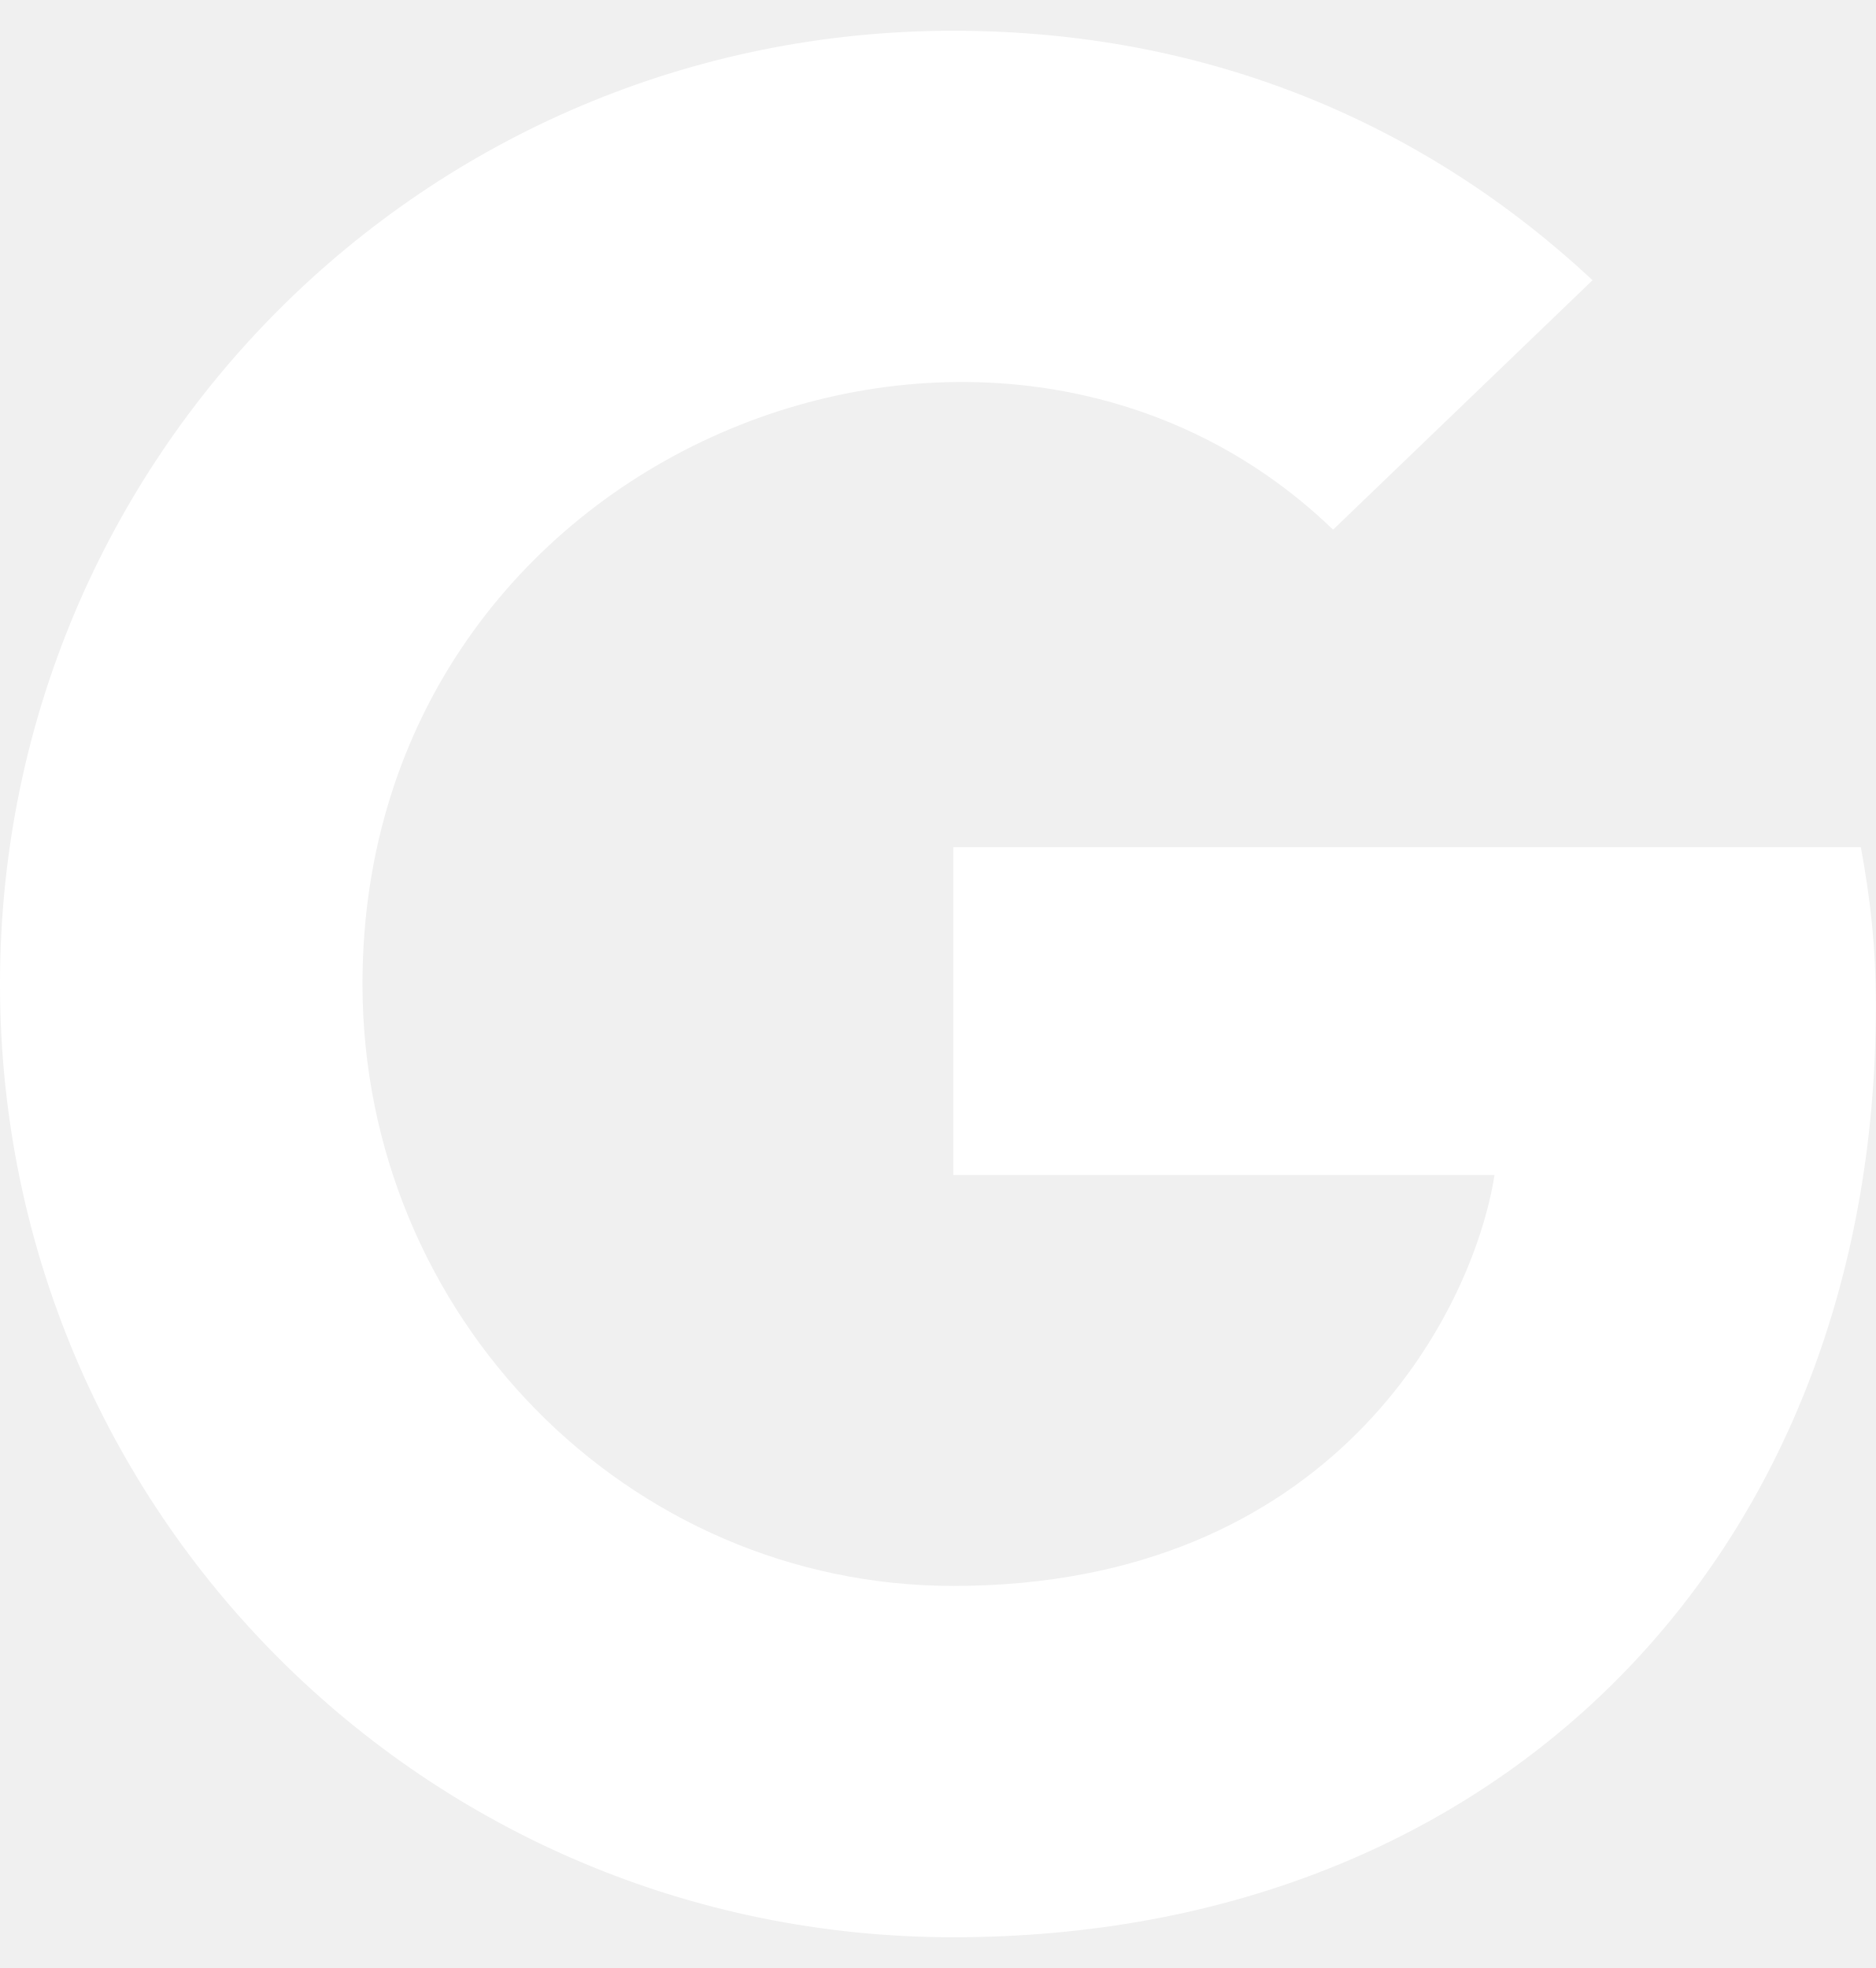
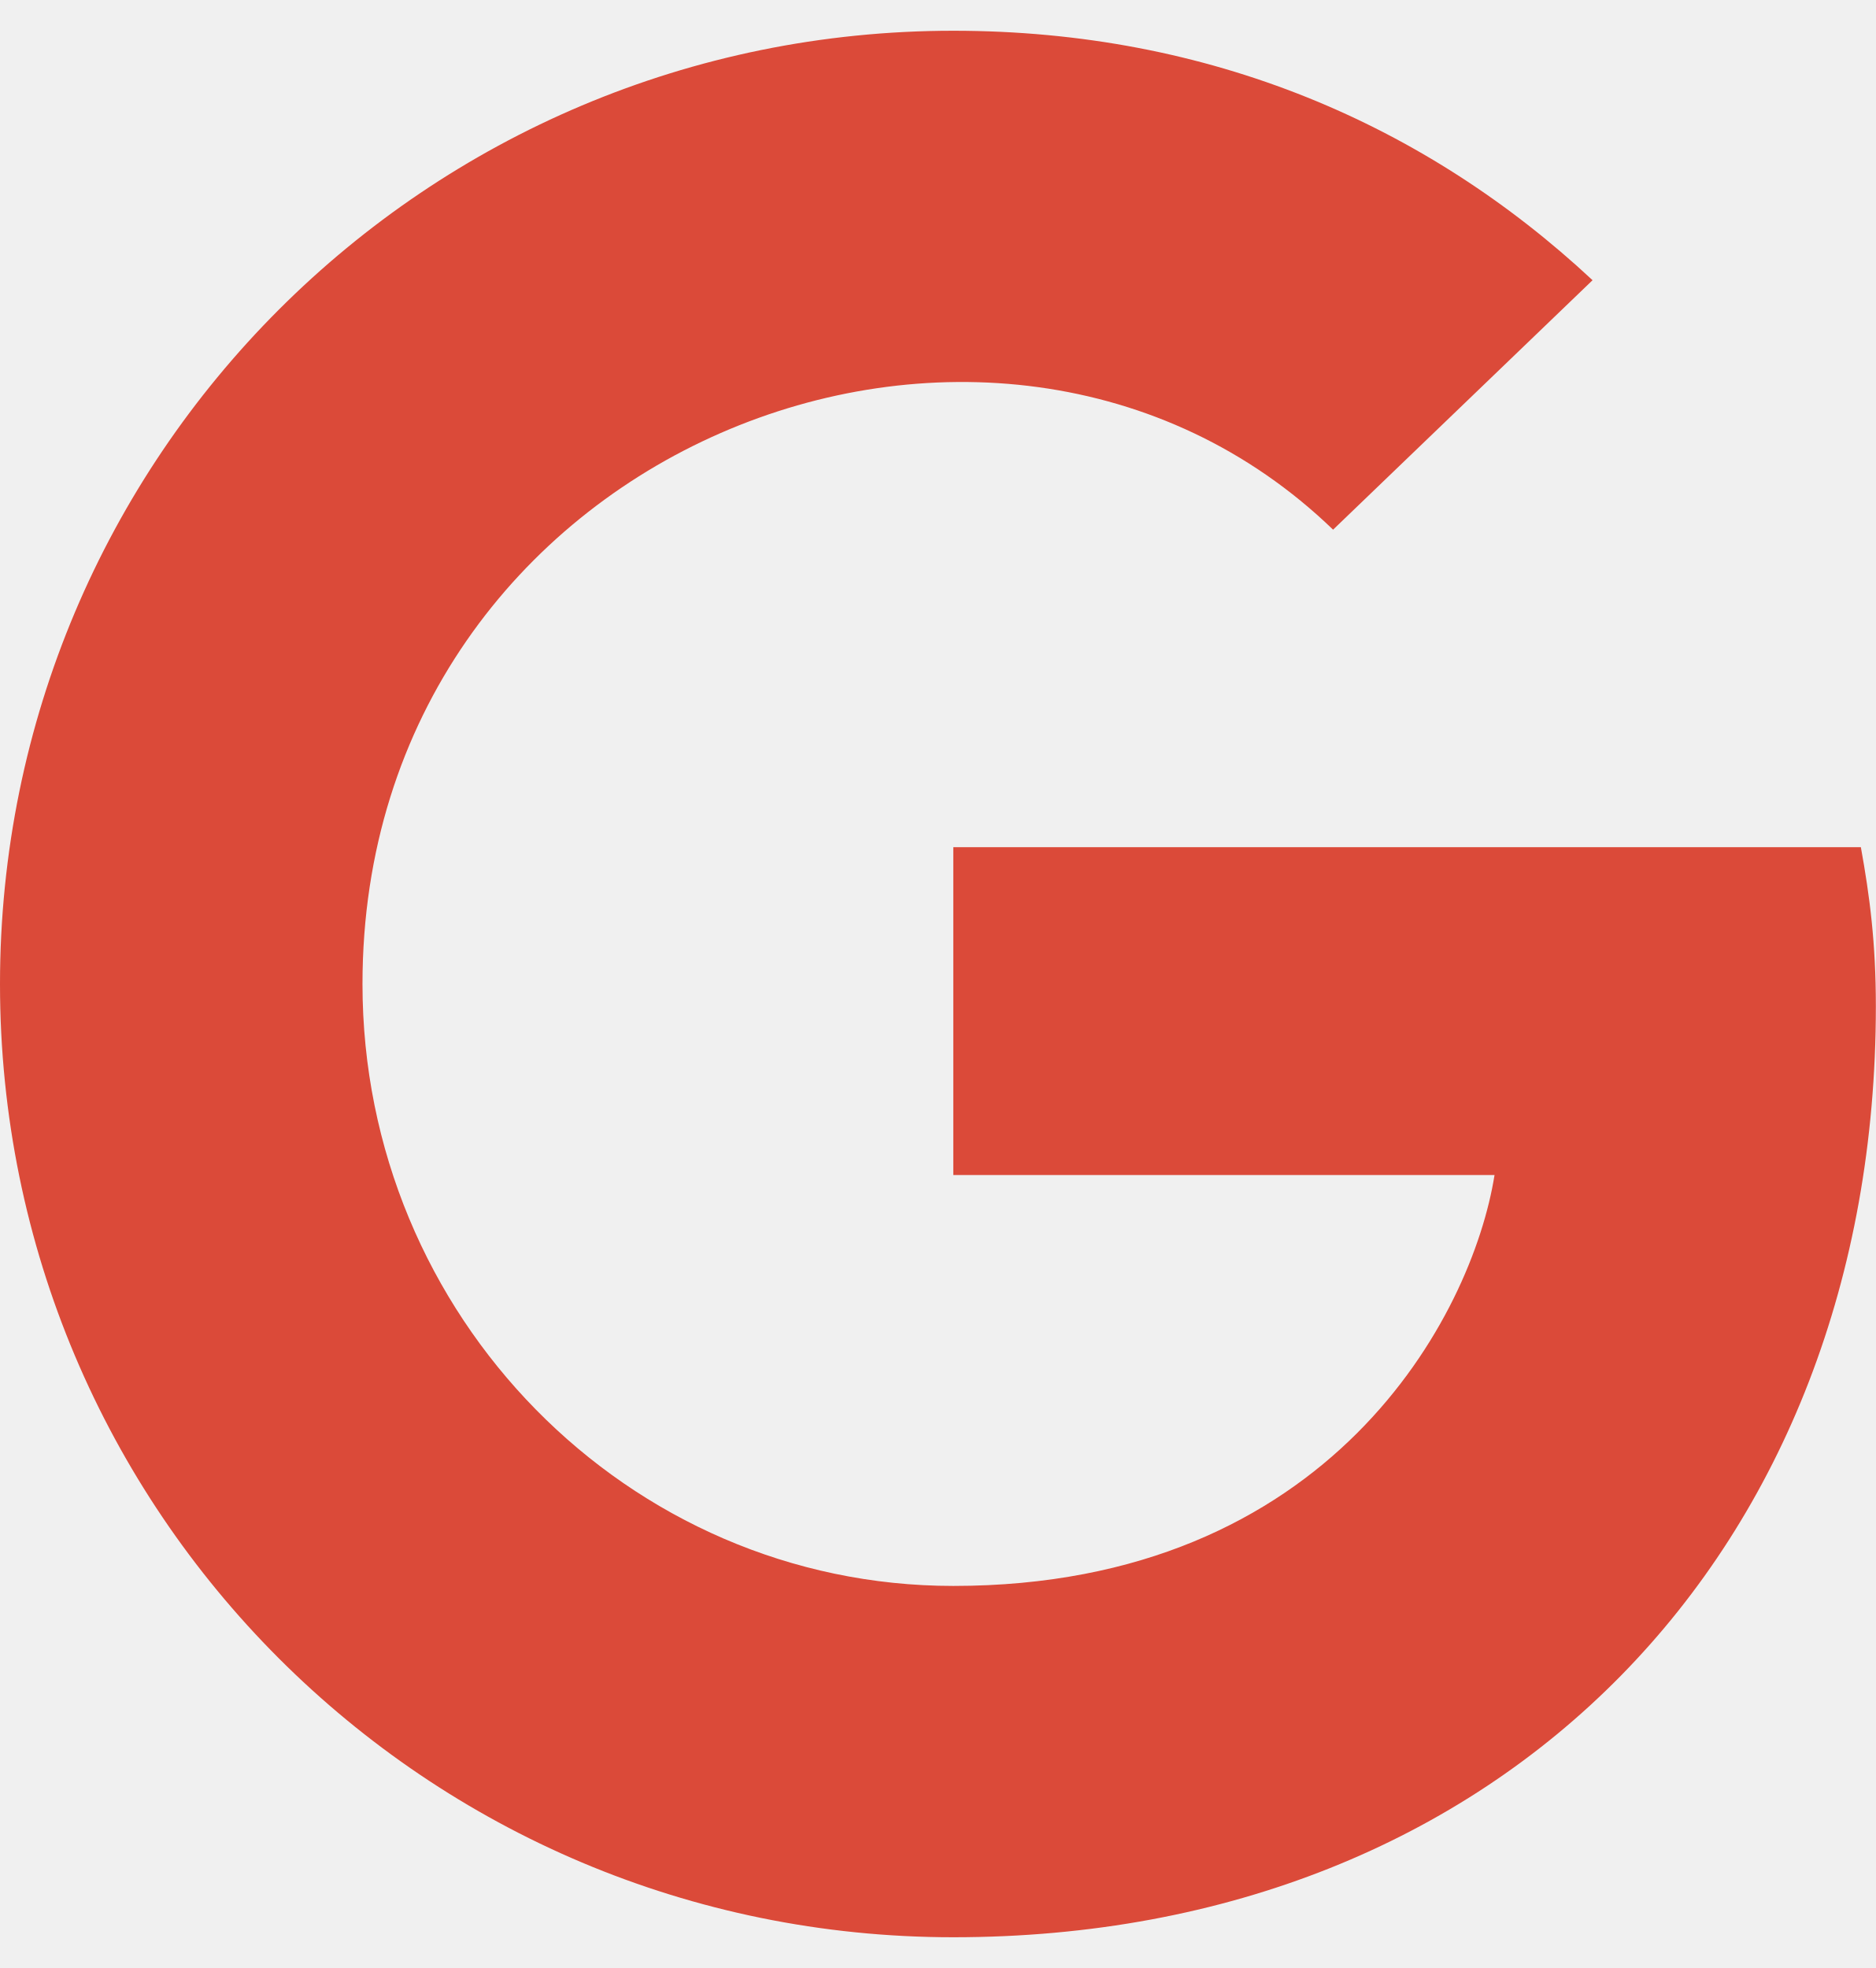
<svg xmlns="http://www.w3.org/2000/svg" version="1.1" id="Capa_1" x="0px" y="0px" viewBox="0 0 488 512" style="enable-background:new 0 0 488 512;" xml:space="preserve">
  <style type="text/css">
- 	.st0{fill:#FFFFFF;}
+ 	.st0{fill:#db4a39;}
</style>
  <path class="st0" d="M488,261.8C488,403.3,391.1,504,248,504C110.8,504,0,393.2,0,256S110.8,8,248,8c66.8,0,123,24.5,166.3,64.9  l-67.5,64.9C258.5,52.6,94.3,116.6,94.3,256c0,86.5,69.1,156.6,153.7,156.6c98.2,0,135-70.4,140.8-106.9H248v-85.3h236.1  C486.4,233.1,488,245.3,488,261.8L488,261.8z" />
</svg>
